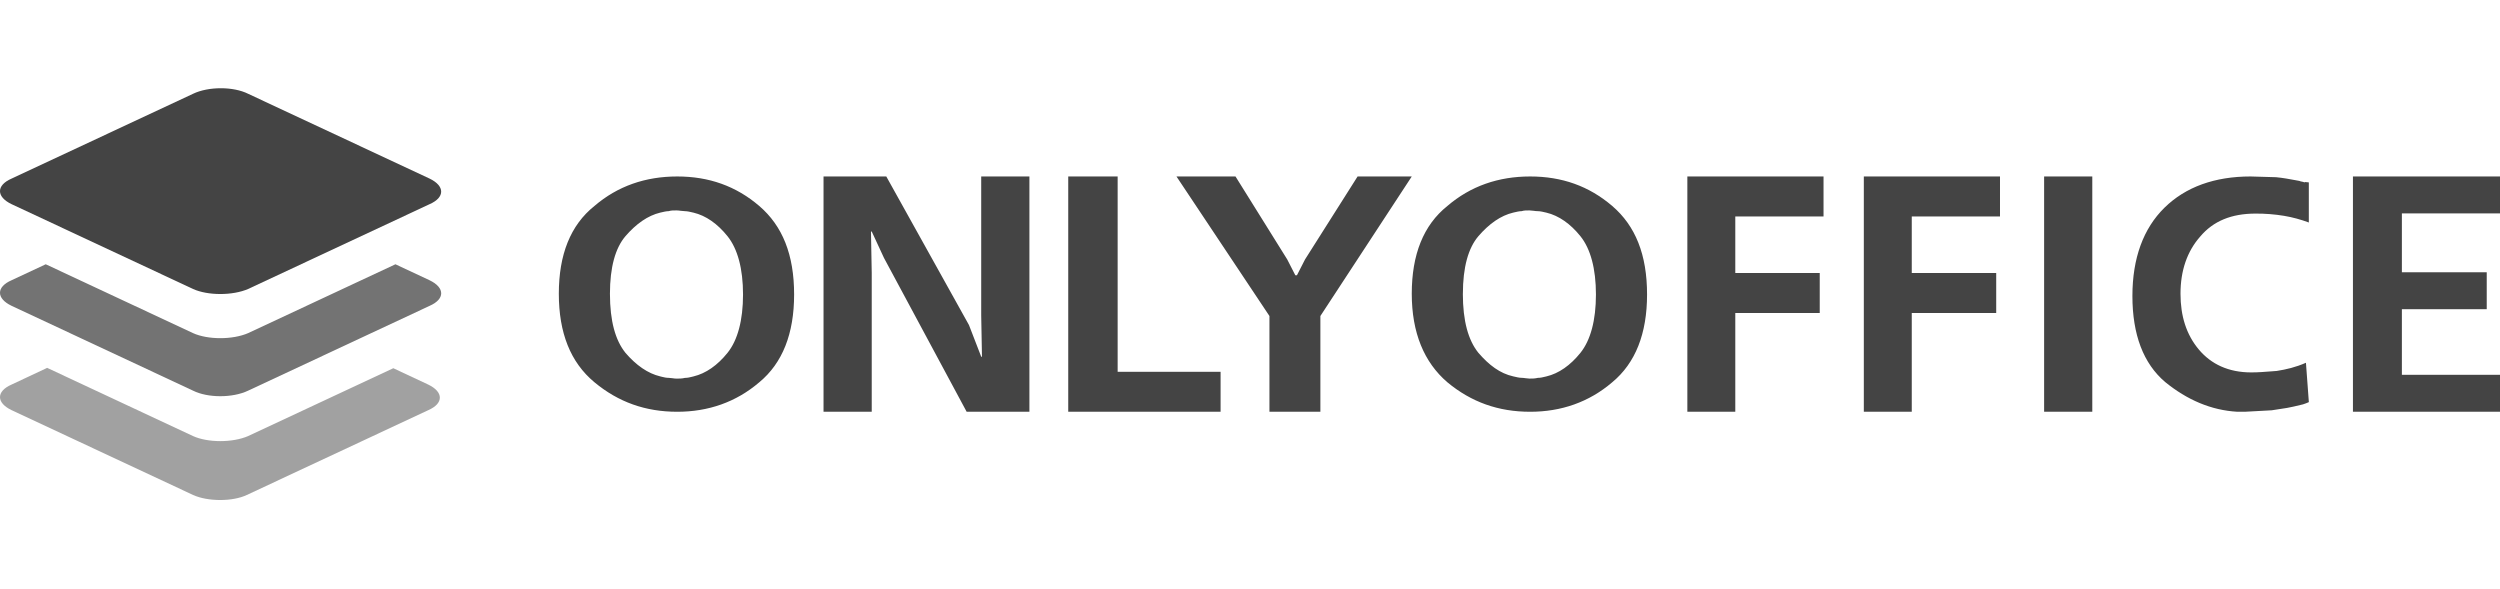
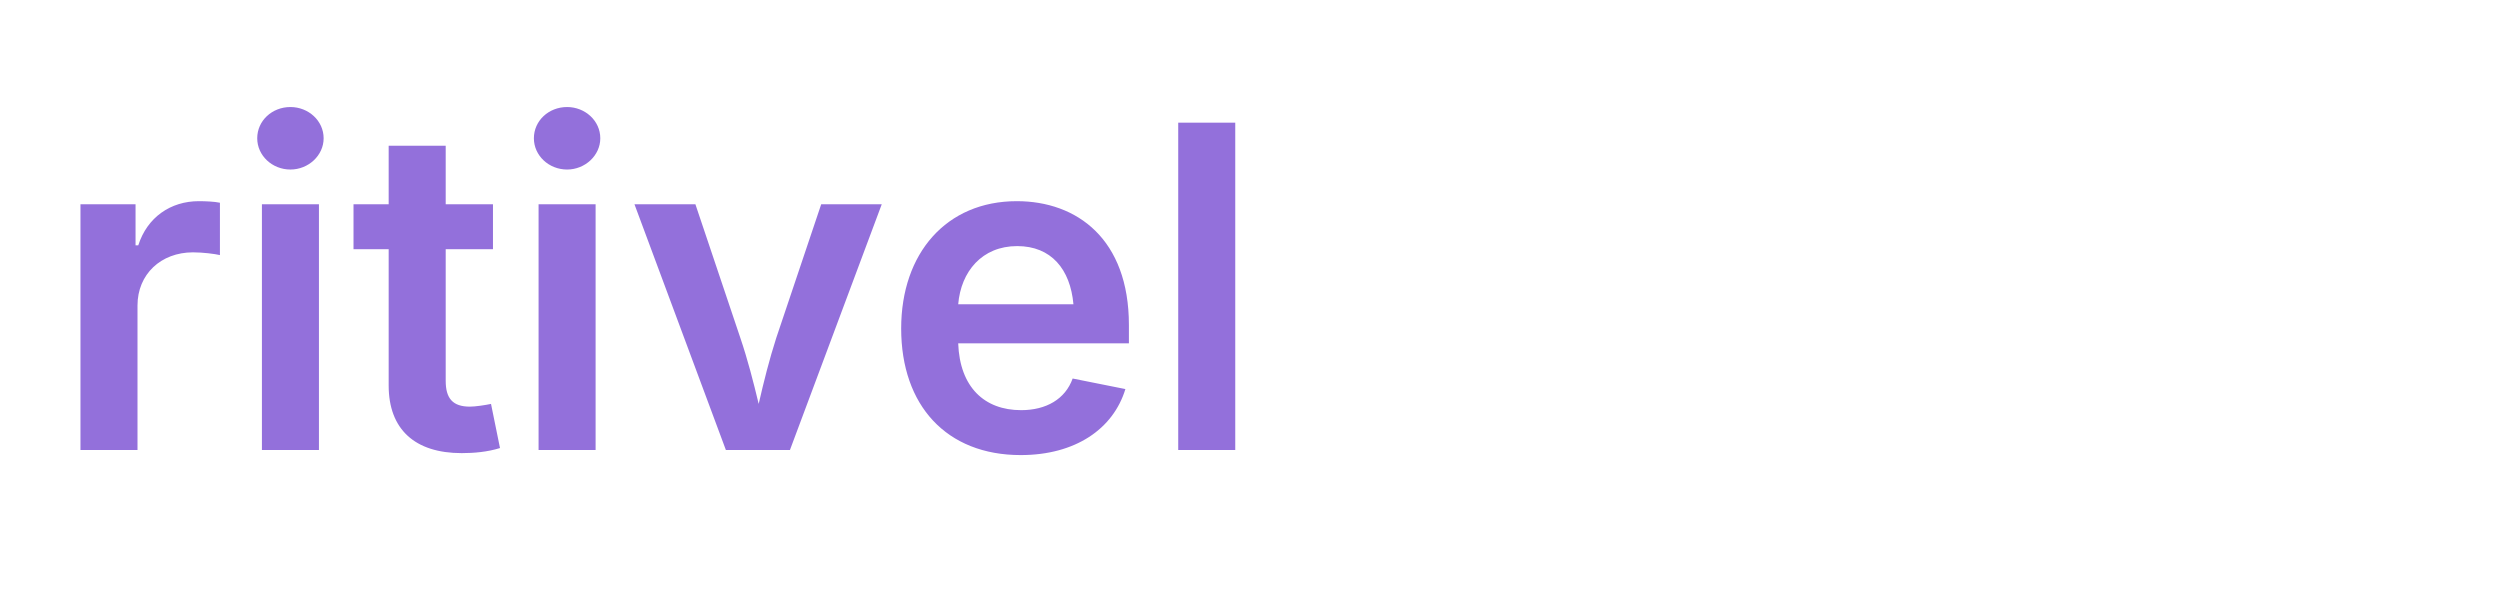
- <svg xmlns="http://www.w3.org/2000/svg" width="85" height="20" fill="none">
-   <g fill-rule="evenodd" fill="#444">
-     <path d="M20.211 7.003C19.395 7.655 19 8.658 19 9.987s.395 2.332 1.21 3.009S21.947 14 23.026 14c1.053 0 2-.326 2.79-1.003.79-.652 1.184-1.655 1.184-2.984 0-1.354-.395-2.332-1.184-3.009S24.105 6 23.026 6 21 6.326 20.211 7.003zm1.053 4.991c-.342-.426-.526-1.078-.526-2.006 0-.903.184-1.555.526-1.956.368-.426.763-.702 1.184-.803h0c.105-.025.211-.05.289-.05.079-.025.158-.025.263-.025h0a1.03 1.03 0 0 1 .145.013l.145.013c.079 0 .184.025.289.05.421.1.816.376 1.158.803s.526 1.103.526 1.981-.184 1.555-.526 1.981-.737.702-1.158.803l-.052.013c-.081.02-.15.037-.237.037-.105.025-.184.025-.29.025-.04 0-.085-.006-.132-.013h0l-.132-.013c-.087 0-.156-.017-.237-.037h0 0l-.052-.013c-.421-.1-.816-.376-1.184-.803zM30.134 6H28v8h1.639V9.282l-.026-1.41h.026l.416.897L32.866 14H35V6h-1.639v4.718l.026 1.41h-.026l-.416-1.077L30.134 6zm6.186 0H38v6.641h3.5V14h-5.18V6zm5.687 0H40l3.161 4.744V14h1.732v-3.256L48 6h-1.842l-1.787 2.821-.275.538h-.055l-.275-.538L42.007 6zM48 9.987c0-1.329.395-2.332 1.211-2.984C50 6.326 50.947 6 52.026 6s2 .326 2.79 1.003S56 8.658 56 10.013c0 1.329-.395 2.332-1.184 2.984-.79.677-1.737 1.003-2.79 1.003-1.079 0-2-.326-2.816-1.003C48.421 12.32 48 11.317 48 9.987zm1.737 0c0 .928.184 1.58.526 2.006.368.426.737.702 1.184.803.105.025.21.05.289.05.039 0 .086.006.132.013l.132.013c.105 0 .184 0 .289-.025.087 0 .156-.017.237-.037l.038-.009.014-.003c.421-.1.816-.376 1.158-.803s.526-1.103.526-1.981-.184-1.555-.526-1.981-.737-.702-1.158-.803c-.105-.025-.21-.05-.289-.05-.053 0-.099-.006-.145-.013L52 7.154c-.105 0-.184 0-.263.025-.079 0-.184.025-.289.05-.421.1-.816.376-1.184.803-.342.401-.526 1.053-.526 1.956zM62 6h-4.63v8H59v-3.359h2.871V9.282H59V7.359h3V6zm1.37 0H68v1.359h-3v1.923h2.871v1.359H65V14h-1.63V6zm6.13 0v8h1.638V6H69.5zm9 .202v1.363c-.273-.101-.546-.177-.843-.227a5.79 5.79 0 0 0-.967-.076c-.818 0-1.438.252-1.884.782-.446.505-.669 1.161-.669 1.943 0 .757.198 1.388.62 1.893s1.016.782 1.785.782c.236 0 .471-.019.739-.04h0l.129-.01c.322-.05.645-.126.992-.278l.099 1.338c-.05.025-.124.05-.198.076l-.322.076a4.65 4.65 0 0 1-.446.08h0l-.297.046-.917.05h-.248c-.893-.05-1.711-.404-2.455-1.009-.744-.631-1.116-1.615-1.116-2.927 0-1.287.372-2.297 1.091-3.003S75.302 6 76.517 6l.868.025c.236.022.454.063.684.106l.109.02c.025.013.056.019.087.025a.35.35 0 0 1 .087.025c.015-.016.04-.012.074-.007.021.003.046.007.074.007zM85 6h-5v8h5v-1.256h-3.336v-2.231h2.885V9.256h-2.885v-2H85V6z" />
-     <path opacity=".5" d="M1.605 12.508l4.958 2.318c.503.229 1.348.229 1.874 0l4.936-2.307 1.188.557c.525.252.525.641 0 .87l-6.169 2.883c-.48.229-1.325.229-1.828 0L.394 13.945c-.526-.252-.526-.641 0-.87l1.21-.568z" />
-     <path opacity=".75" d="M1.555 8.985l5.008 2.341c.503.229 1.348.229 1.874 0l5.008-2.341 1.161.544c.526.252.526.641 0 .87l-6.169 2.883c-.526.252-1.371.252-1.874 0L.394 10.398c-.526-.252-.526-.641 0-.87l1.161-.543z" />
-     <path d="M6.563 9.825L.394 6.942c-.526-.252-.526-.641 0-.87l6.169-2.883c.525-.252 1.371-.252 1.874 0l6.169 2.883c.525.252.525.641 0 .87L8.437 9.825c-.526.229-1.371.229-1.874 0z" />
-   </g>
-   <defs />
+ <svg xmlns="http://www.w3.org/2000/svg" width="100" height="24" viewBox="0 0 100 24">
+   <text x="2" y="18" font-family="system-ui, -apple-system, BlinkMacSystemFont, 'Segoe UI', sans-serif" font-size="18" font-weight="600" fill="#9370DB">ritivel</text>
</svg>
